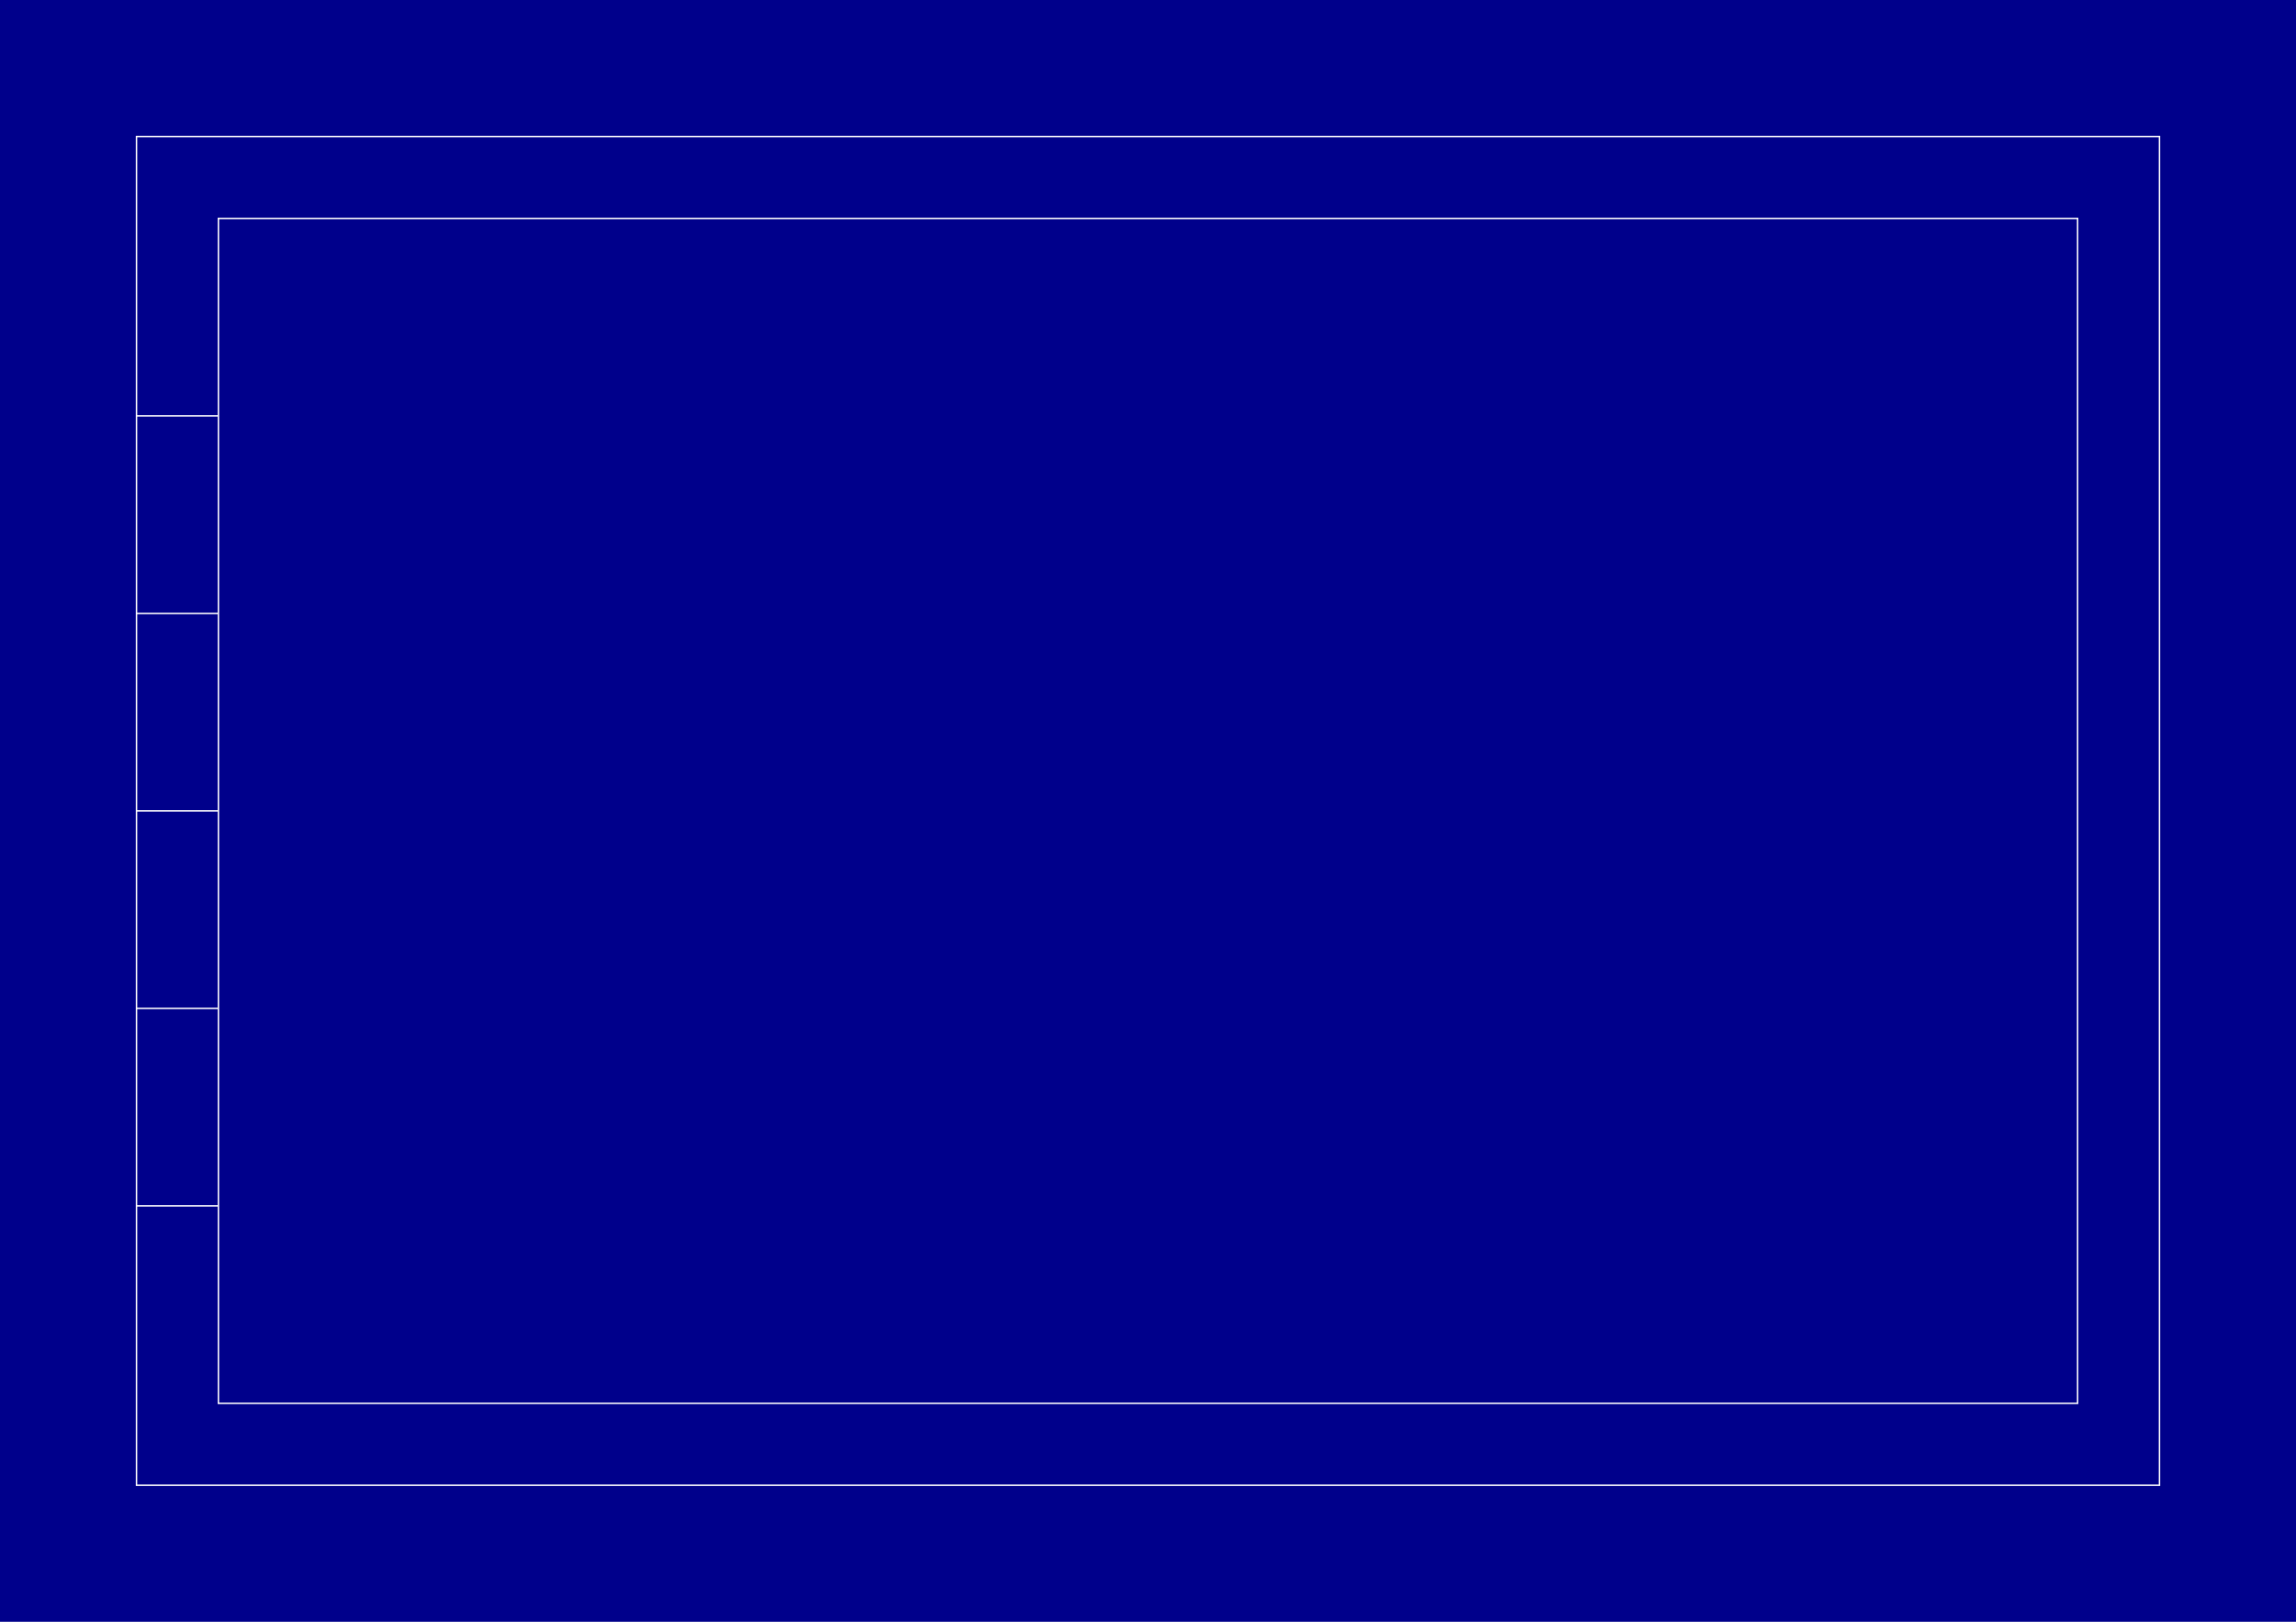
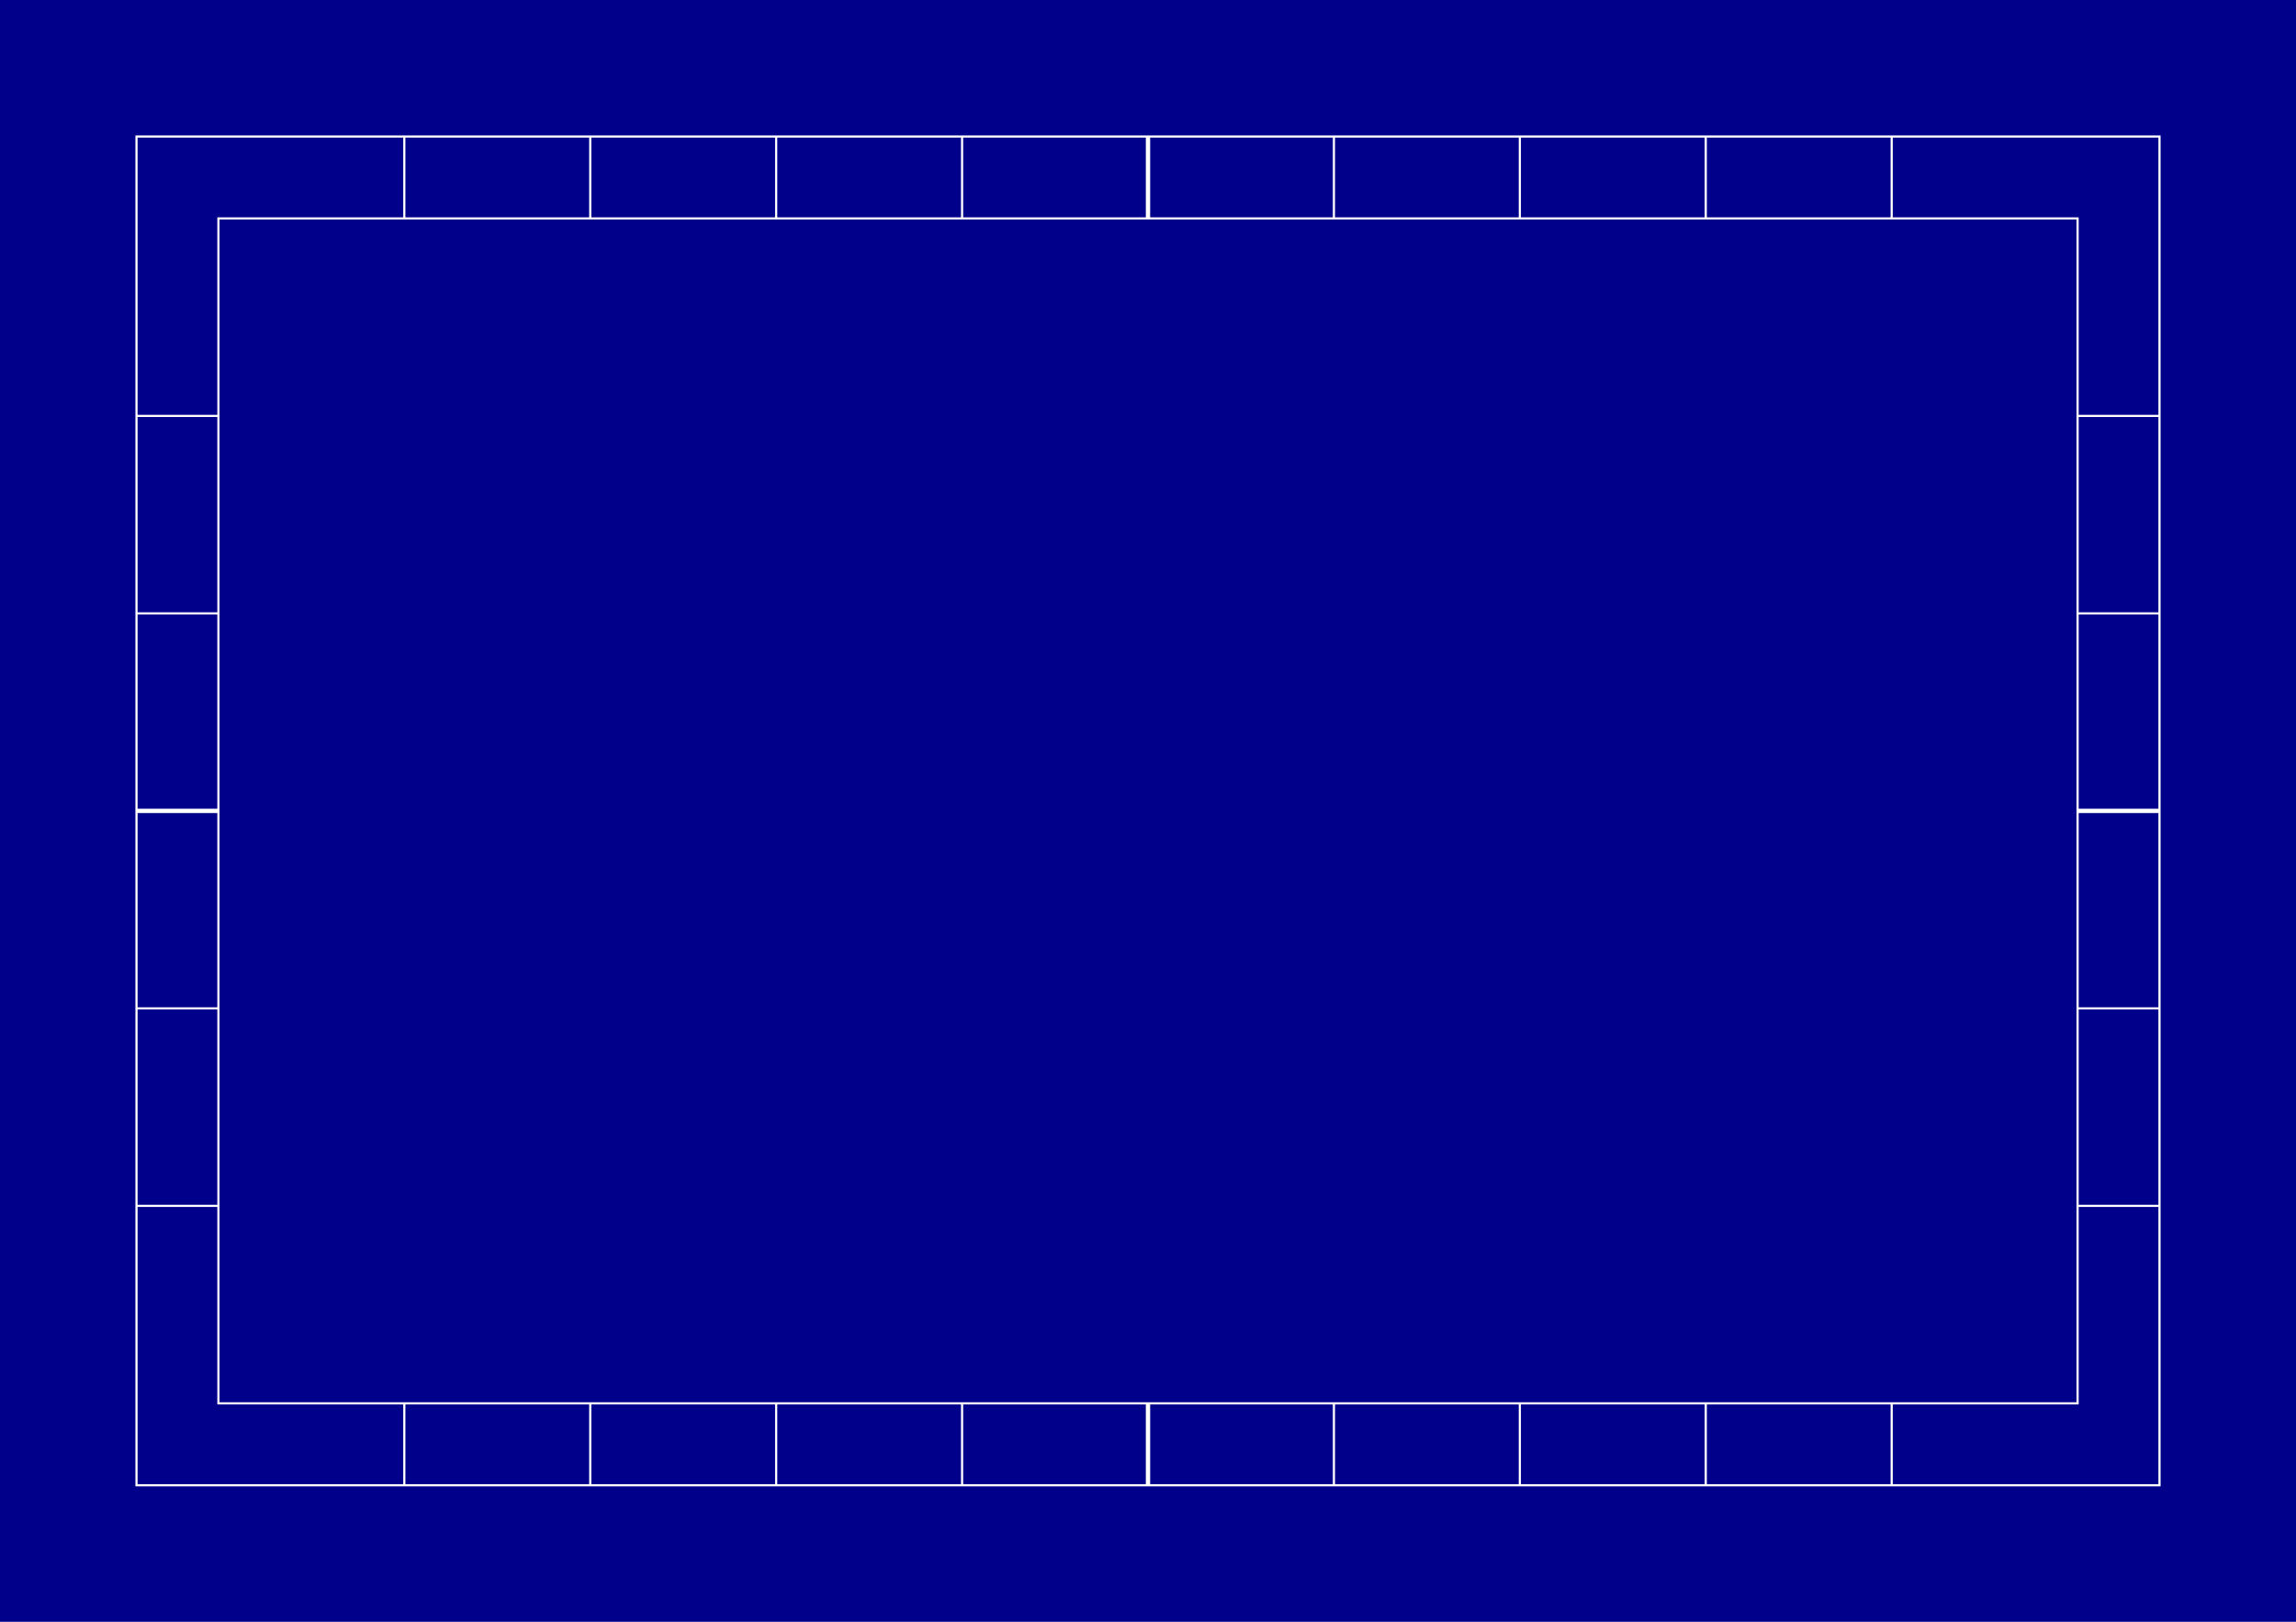
<svg xmlns="http://www.w3.org/2000/svg" baseProfile="tiny" height="594mm" version="1.2" width="841mm">
  <defs />
  <rect fill="darkblue" height="594mm" width="841mm" x="0" y="0" />
-   <rect fill="none" height="494mm" stroke="white" stroke-width="2" width="741mm" x="50.0mm" y="50.0mm" />
-   <rect fill="none" height="434mm" stroke="white" stroke-width="2" width="681mm" x="80.0mm" y="80.0mm" />
-   <line stroke="white" stroke-width="2" x1="50mm" x2="80mm" y1="297.0mm" y2="297.0mm" />
-   <line stroke="white" stroke-width="2" x1="50mm" x2="80mm" y1="369.333mm" y2="369.333mm" />
-   <line stroke="white" stroke-width="2" x1="50mm" x2="80mm" y1="224.667mm" y2="224.667mm" />
-   <line stroke="white" stroke-width="2" x1="50mm" x2="80mm" y1="441.667mm" y2="441.667mm" />
-   <line stroke="white" stroke-width="2" x1="50mm" x2="80mm" y1="152.333mm" y2="152.333mm" />
+   <rect fill="none" height="494mm" stroke="white" stroke-width="3" width="741mm" x="50.0mm" y="50.0mm" />
+   <rect fill="none" height="434mm" stroke="white" stroke-width="3" width="681mm" x="80.0mm" y="80.0mm" />
+   <line stroke="white" stroke-width="6" x1="50.0mm" x2="80.0mm" y1="297.0mm" y2="297.0mm" />
+   <line stroke="white" stroke-width="6" x1="791.0mm" x2="761.0mm" y1="297.0mm" y2="297.0mm" />
+   <line stroke="white" stroke-width="3" x1="50.0mm" x2="80.0mm" y1="369.333mm" y2="369.333mm" />
+   <line stroke="white" stroke-width="3" x1="50.0mm" x2="80.0mm" y1="224.667mm" y2="224.667mm" />
+   <line stroke="white" stroke-width="3" x1="761.0mm" x2="791.0mm" y1="369.333mm" y2="369.333mm" />
+   <line stroke="white" stroke-width="3" x1="761.0mm" x2="791.0mm" y1="224.667mm" y2="224.667mm" />
+   <line stroke="white" stroke-width="3" x1="50.0mm" x2="80.0mm" y1="441.667mm" y2="441.667mm" />
+   <line stroke="white" stroke-width="3" x1="50.0mm" x2="80.0mm" y1="152.333mm" y2="152.333mm" />
+   <line stroke="white" stroke-width="3" x1="761.0mm" x2="791.0mm" y1="441.667mm" y2="441.667mm" />
+   <line stroke="white" stroke-width="3" x1="761.0mm" x2="791.0mm" y1="152.333mm" y2="152.333mm" />
+   <line stroke="white" stroke-width="6" x1="420.5mm" x2="420.5mm" y1="50.0mm" y2="80.0mm" />
+   <line stroke="white" stroke-width="6" x1="420.5mm" x2="420.5mm" y1="544.0mm" y2="514.0mm" />
+   <line stroke="white" stroke-width="3" x1="488.6mm" x2="488.6mm" y1="50.0mm" y2="80.0mm" />
+   <line stroke="white" stroke-width="3" x1="352.4mm" x2="352.4mm" y1="50.0mm" y2="80.0mm" />
+   <line stroke="white" stroke-width="3" x1="488.6mm" x2="488.6mm" y1="514.0mm" y2="544.0mm" />
+   <line stroke="white" stroke-width="3" x1="352.4mm" x2="352.4mm" y1="514.0mm" y2="544.0mm" />
+   <line stroke="white" stroke-width="3" x1="556.7mm" x2="556.7mm" y1="50.0mm" y2="80.0mm" />
+   <line stroke="white" stroke-width="3" x1="284.3mm" x2="284.3mm" y1="50.0mm" y2="80.0mm" />
+   <line stroke="white" stroke-width="3" x1="556.7mm" x2="556.7mm" y1="514.0mm" y2="544.0mm" />
+   <line stroke="white" stroke-width="3" x1="284.3mm" x2="284.3mm" y1="514.0mm" y2="544.0mm" />
+   <line stroke="white" stroke-width="3" x1="624.8mm" x2="624.8mm" y1="50.0mm" y2="80.0mm" />
+   <line stroke="white" stroke-width="3" x1="216.2mm" x2="216.2mm" y1="50.0mm" y2="80.0mm" />
+   <line stroke="white" stroke-width="3" x1="624.8mm" x2="624.8mm" y1="514.0mm" y2="544.0mm" />
+   <line stroke="white" stroke-width="3" x1="216.2mm" x2="216.2mm" y1="514.0mm" y2="544.0mm" />
+   <line stroke="white" stroke-width="3" x1="692.9mm" x2="692.9mm" y1="50.0mm" y2="80.0mm" />
+   <line stroke="white" stroke-width="3" x1="148.1mm" x2="148.1mm" y1="50.0mm" y2="80.0mm" />
+   <line stroke="white" stroke-width="3" x1="692.9mm" x2="692.9mm" y1="514.0mm" y2="544.0mm" />
+   <line stroke="white" stroke-width="3" x1="148.1mm" x2="148.1mm" y1="514.0mm" y2="544.0mm" />
</svg>
